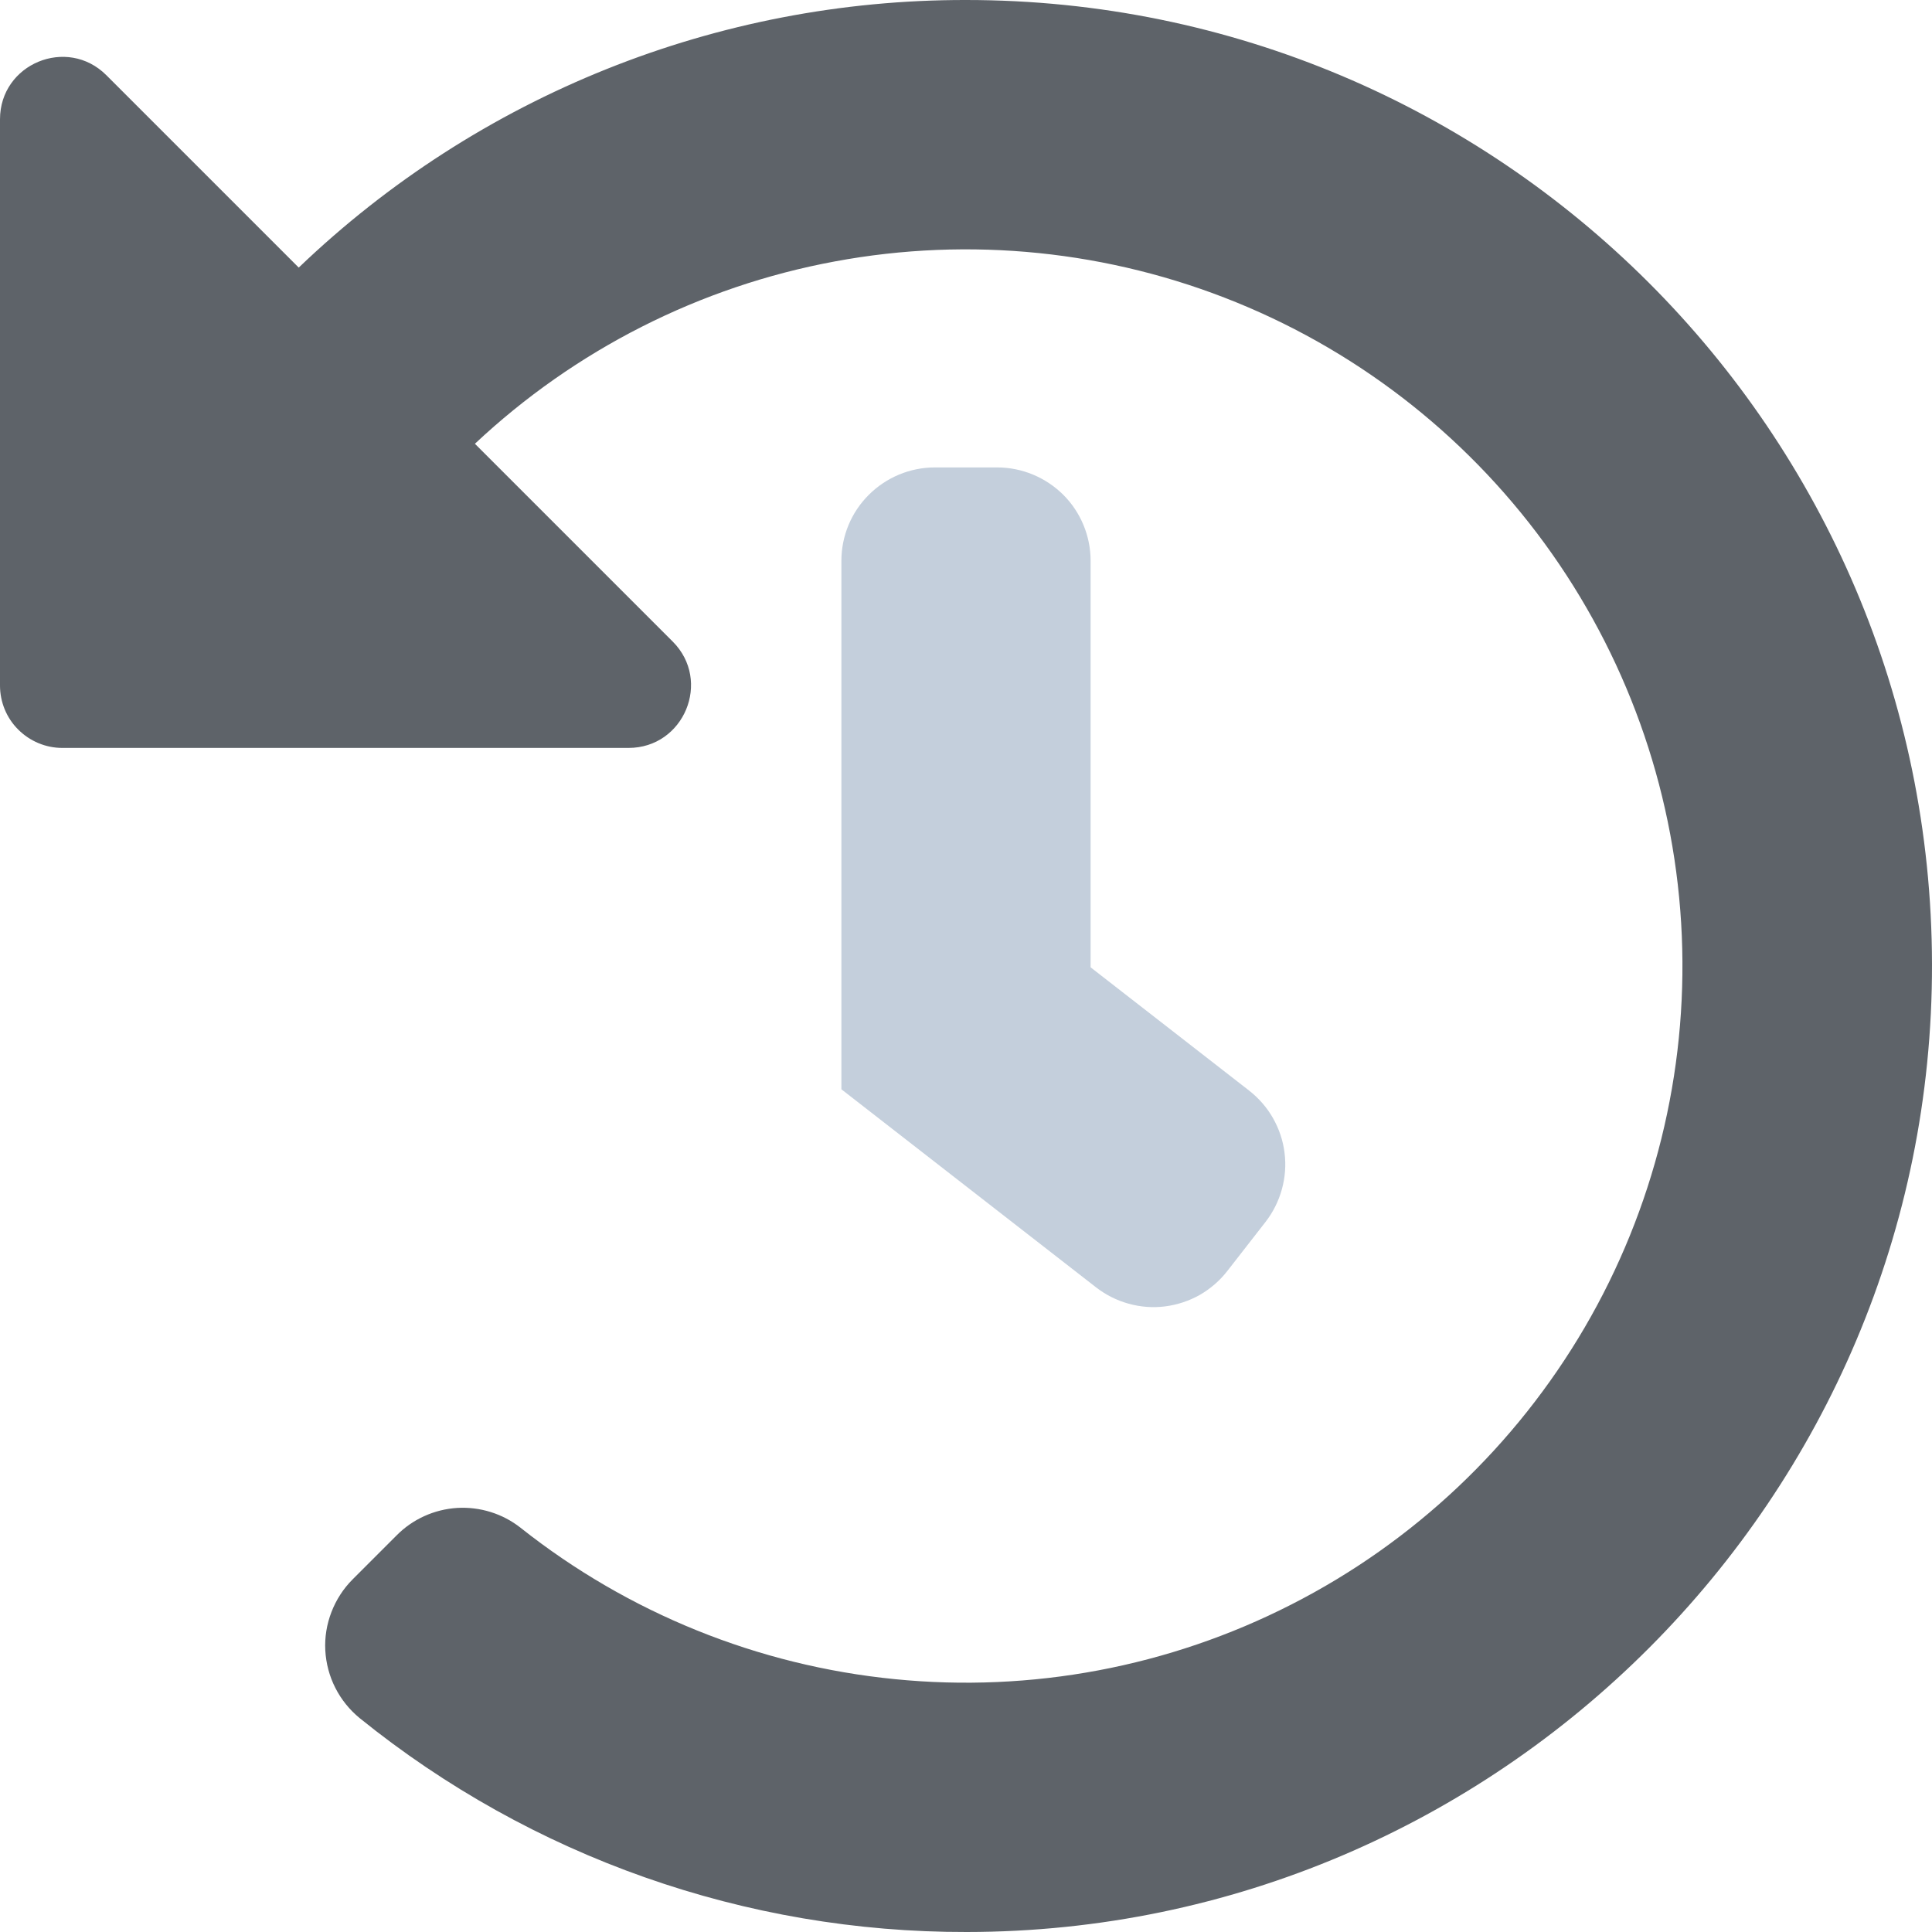
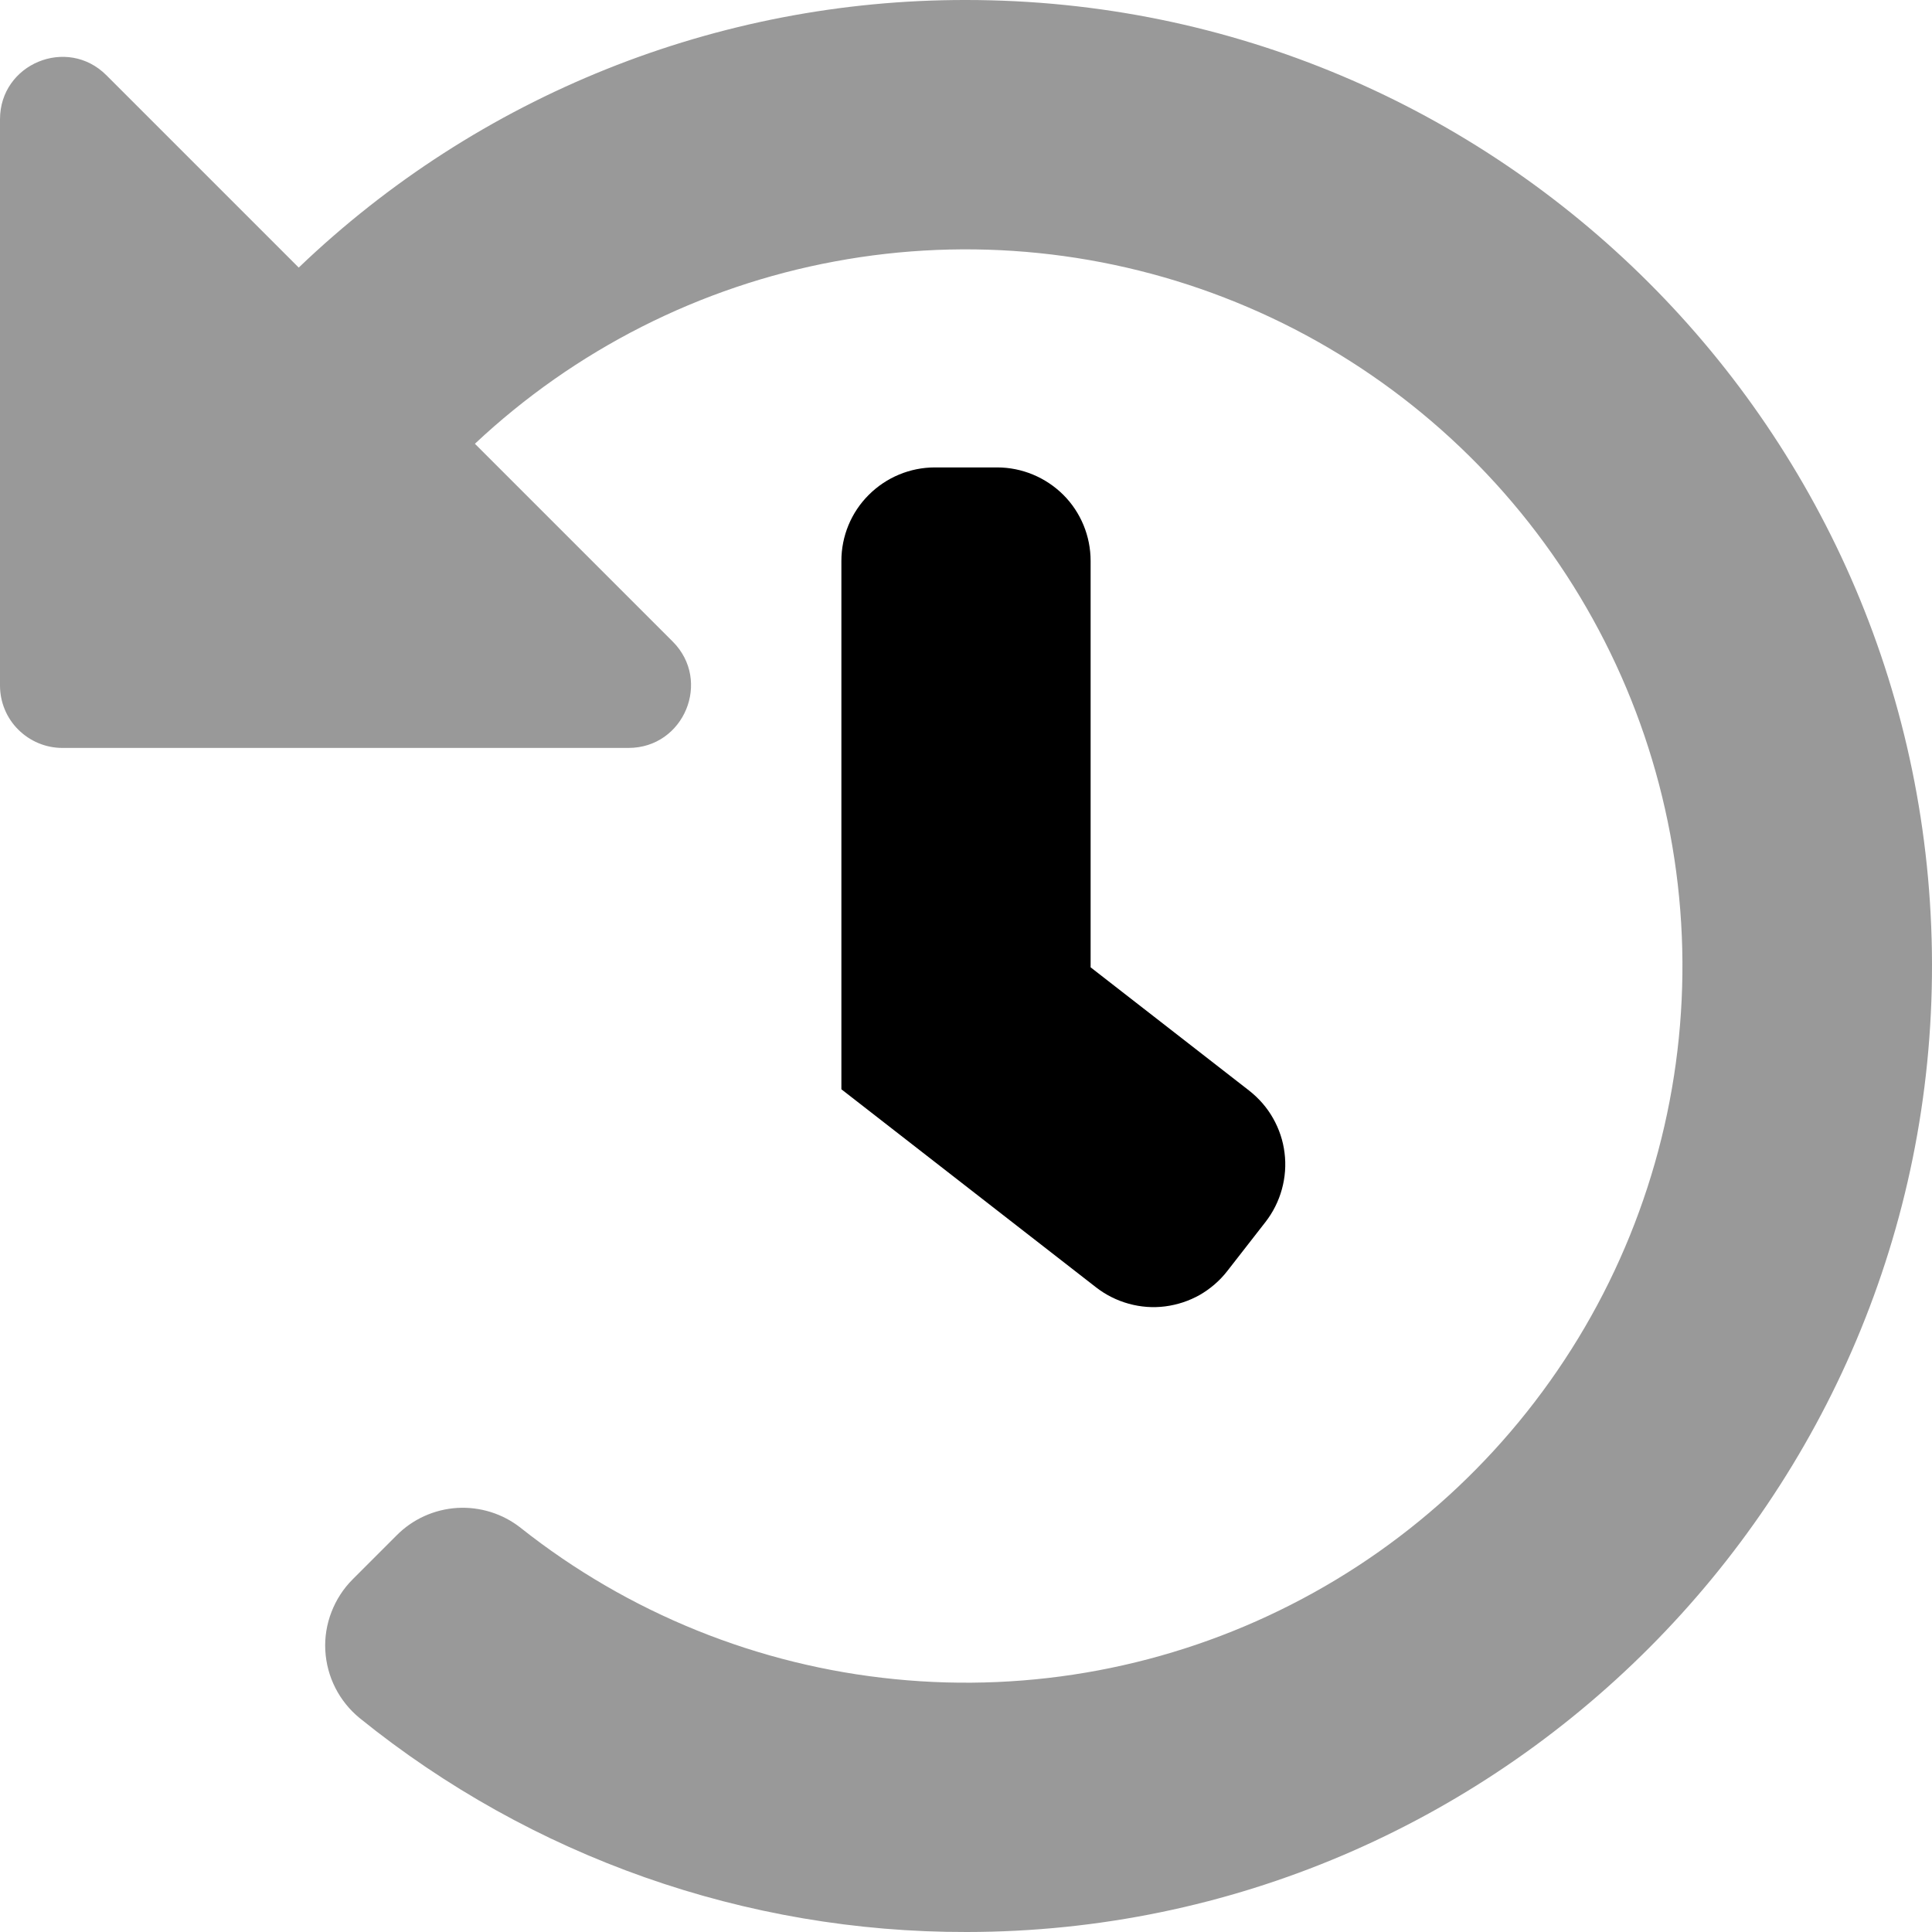
- <svg xmlns="http://www.w3.org/2000/svg" width="16" height="16" viewBox="0 0 16 16" fill="none">
-   <path fill="#5e6369" d="M4.312 12.653C5.203 13.359 6.279 13.794 7.41 13.906C8.541 14.019 9.681 13.805 10.694 13.288C11.707 12.772 12.55 11.975 13.124 10.993C13.697 10.012 13.976 8.886 13.928 7.75C13.88 6.614 13.507 5.516 12.853 4.586C12.199 3.656 11.292 2.933 10.239 2.504C9.186 2.075 8.032 1.957 6.914 2.165C5.796 2.372 4.762 2.897 3.933 3.675L5.571 5.313C5.896 5.638 5.665 6.194 5.205 6.194H0.516C0.379 6.194 0.248 6.139 0.151 6.042C0.054 5.946 0 5.814 0 5.677V0.988C0 0.528 0.556 0.298 0.881 0.623L2.474 2.216C3.961 0.791 5.941 -0.003 8 7.15474e-06C12.413 7.15474e-06 15.992 3.574 16 7.985C16.008 12.396 12.414 15.997 8.006 16C6.177 16.004 4.402 15.379 2.979 14.229C2.895 14.16 2.826 14.075 2.777 13.978C2.728 13.882 2.7 13.776 2.694 13.668C2.688 13.559 2.706 13.451 2.745 13.35C2.784 13.249 2.843 13.157 2.92 13.08L3.284 12.716C3.417 12.581 3.596 12.5 3.786 12.488C3.975 12.477 4.163 12.535 4.312 12.653Z" />
-   <path fill="#C4CFDC" d="M9.032 4.645V8.011L10.345 9.032C10.425 9.095 10.493 9.172 10.543 9.261C10.593 9.349 10.626 9.447 10.638 9.547C10.651 9.648 10.643 9.751 10.616 9.849C10.589 9.947 10.543 10.039 10.481 10.119L10.164 10.526C10.102 10.606 10.024 10.673 9.936 10.724C9.847 10.774 9.75 10.806 9.649 10.819C9.548 10.832 9.446 10.824 9.348 10.797C9.25 10.77 9.158 10.724 9.078 10.662L6.968 9.021V4.645C6.968 4.44 7.049 4.243 7.195 4.098C7.34 3.953 7.537 3.871 7.742 3.871H8.258C8.463 3.871 8.66 3.953 8.806 4.098C8.951 4.243 9.032 4.44 9.032 4.645Z" />
+ <svg xmlns="http://www.w3.org/2000/svg" width="16" height="16" viewBox="0 0 16 16" fill="inherit">
+   <path fill="inherit" opacity="0.4" d="M4.312 12.653C5.203 13.359 6.279 13.794 7.41 13.906C8.541 14.019 9.681 13.805 10.694 13.288C11.707 12.772 12.55 11.975 13.124 10.993C13.697 10.012 13.976 8.886 13.928 7.75C13.88 6.614 13.507 5.516 12.853 4.586C12.199 3.656 11.292 2.933 10.239 2.504C9.186 2.075 8.032 1.957 6.914 2.165C5.796 2.372 4.762 2.897 3.933 3.675L5.571 5.313C5.896 5.638 5.665 6.194 5.205 6.194H0.516C0.379 6.194 0.248 6.139 0.151 6.042C0.054 5.946 0 5.814 0 5.677V0.988C0 0.528 0.556 0.298 0.881 0.623L2.474 2.216C3.961 0.791 5.941 -0.003 8 7.15474e-06C12.413 7.15474e-06 15.992 3.574 16 7.985C16.008 12.396 12.414 15.997 8.006 16C6.177 16.004 4.402 15.379 2.979 14.229C2.895 14.16 2.826 14.075 2.777 13.978C2.728 13.882 2.7 13.776 2.694 13.668C2.688 13.559 2.706 13.451 2.745 13.35C2.784 13.249 2.843 13.157 2.92 13.08L3.284 12.716C3.417 12.581 3.596 12.5 3.786 12.488C3.975 12.477 4.163 12.535 4.312 12.653Z" />
+   <path fill="inherit" d="M9.032 4.645V8.011L10.345 9.032C10.425 9.095 10.493 9.172 10.543 9.261C10.593 9.349 10.626 9.447 10.638 9.547C10.651 9.648 10.643 9.751 10.616 9.849C10.589 9.947 10.543 10.039 10.481 10.119L10.164 10.526C10.102 10.606 10.024 10.673 9.936 10.724C9.847 10.774 9.75 10.806 9.649 10.819C9.548 10.832 9.446 10.824 9.348 10.797C9.25 10.77 9.158 10.724 9.078 10.662L6.968 9.021V4.645C6.968 4.44 7.049 4.243 7.195 4.098C7.34 3.953 7.537 3.871 7.742 3.871H8.258C8.463 3.871 8.66 3.953 8.806 4.098C8.951 4.243 9.032 4.44 9.032 4.645Z" />
</svg>
